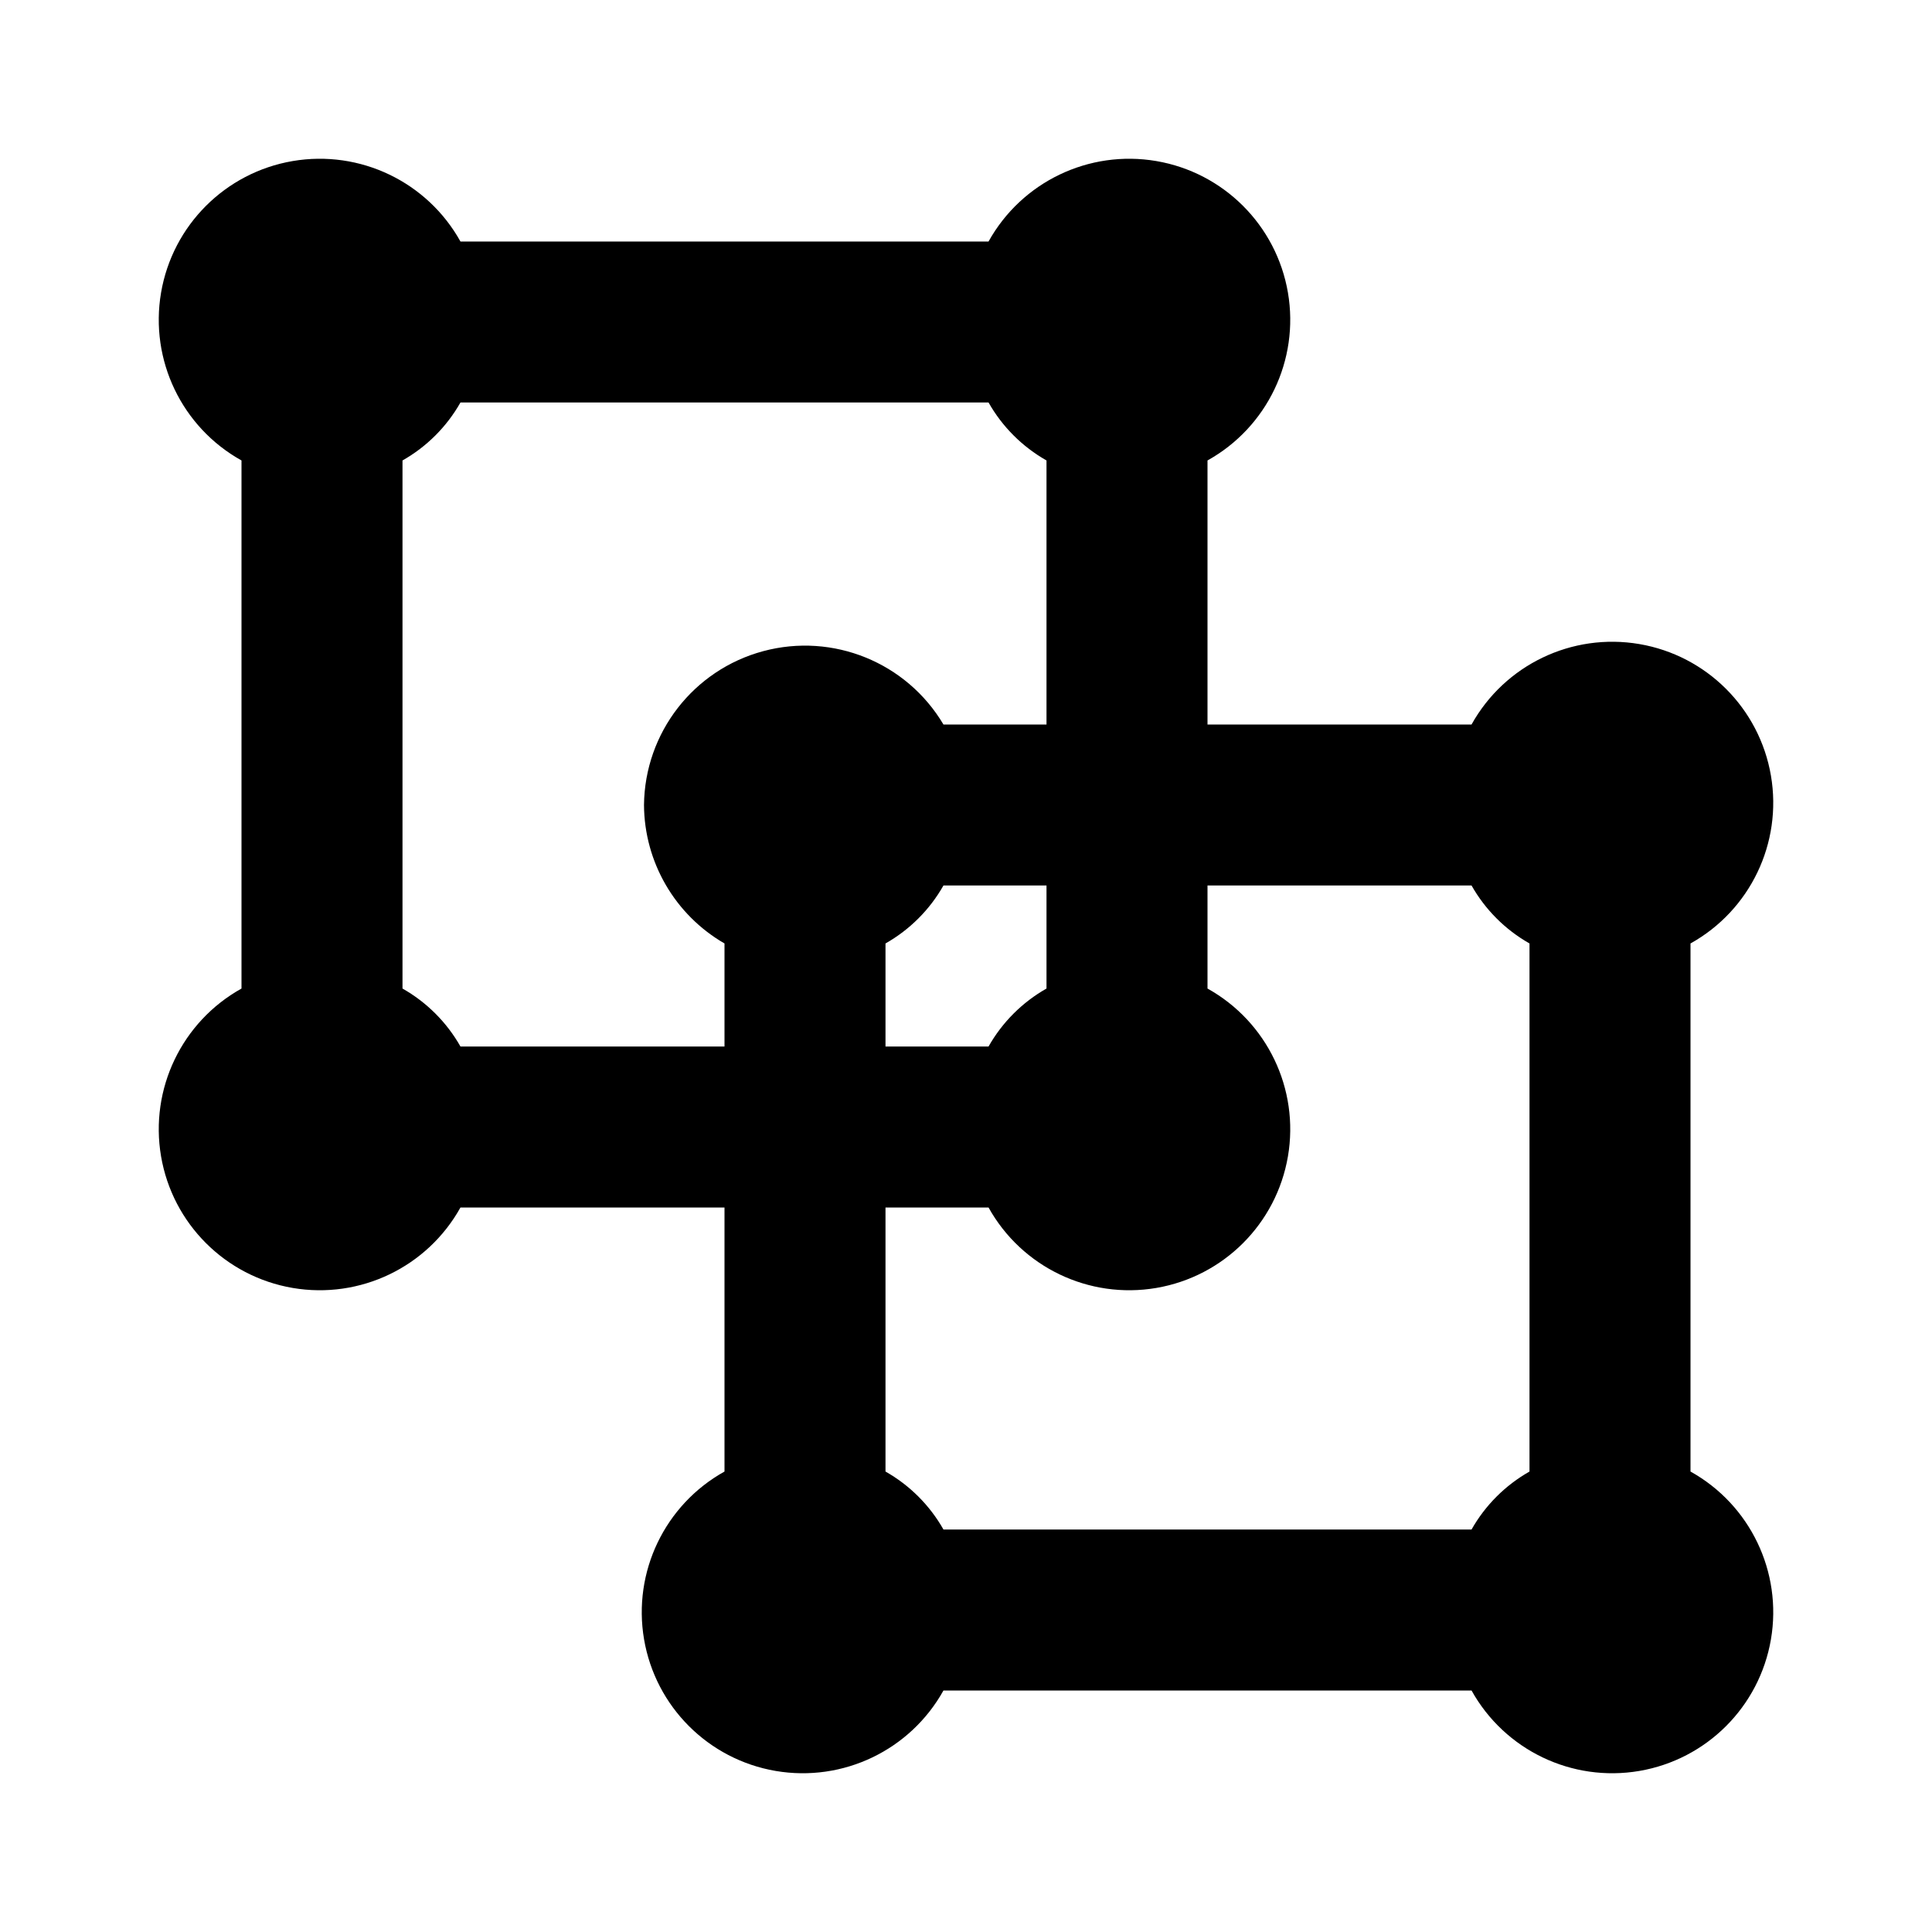
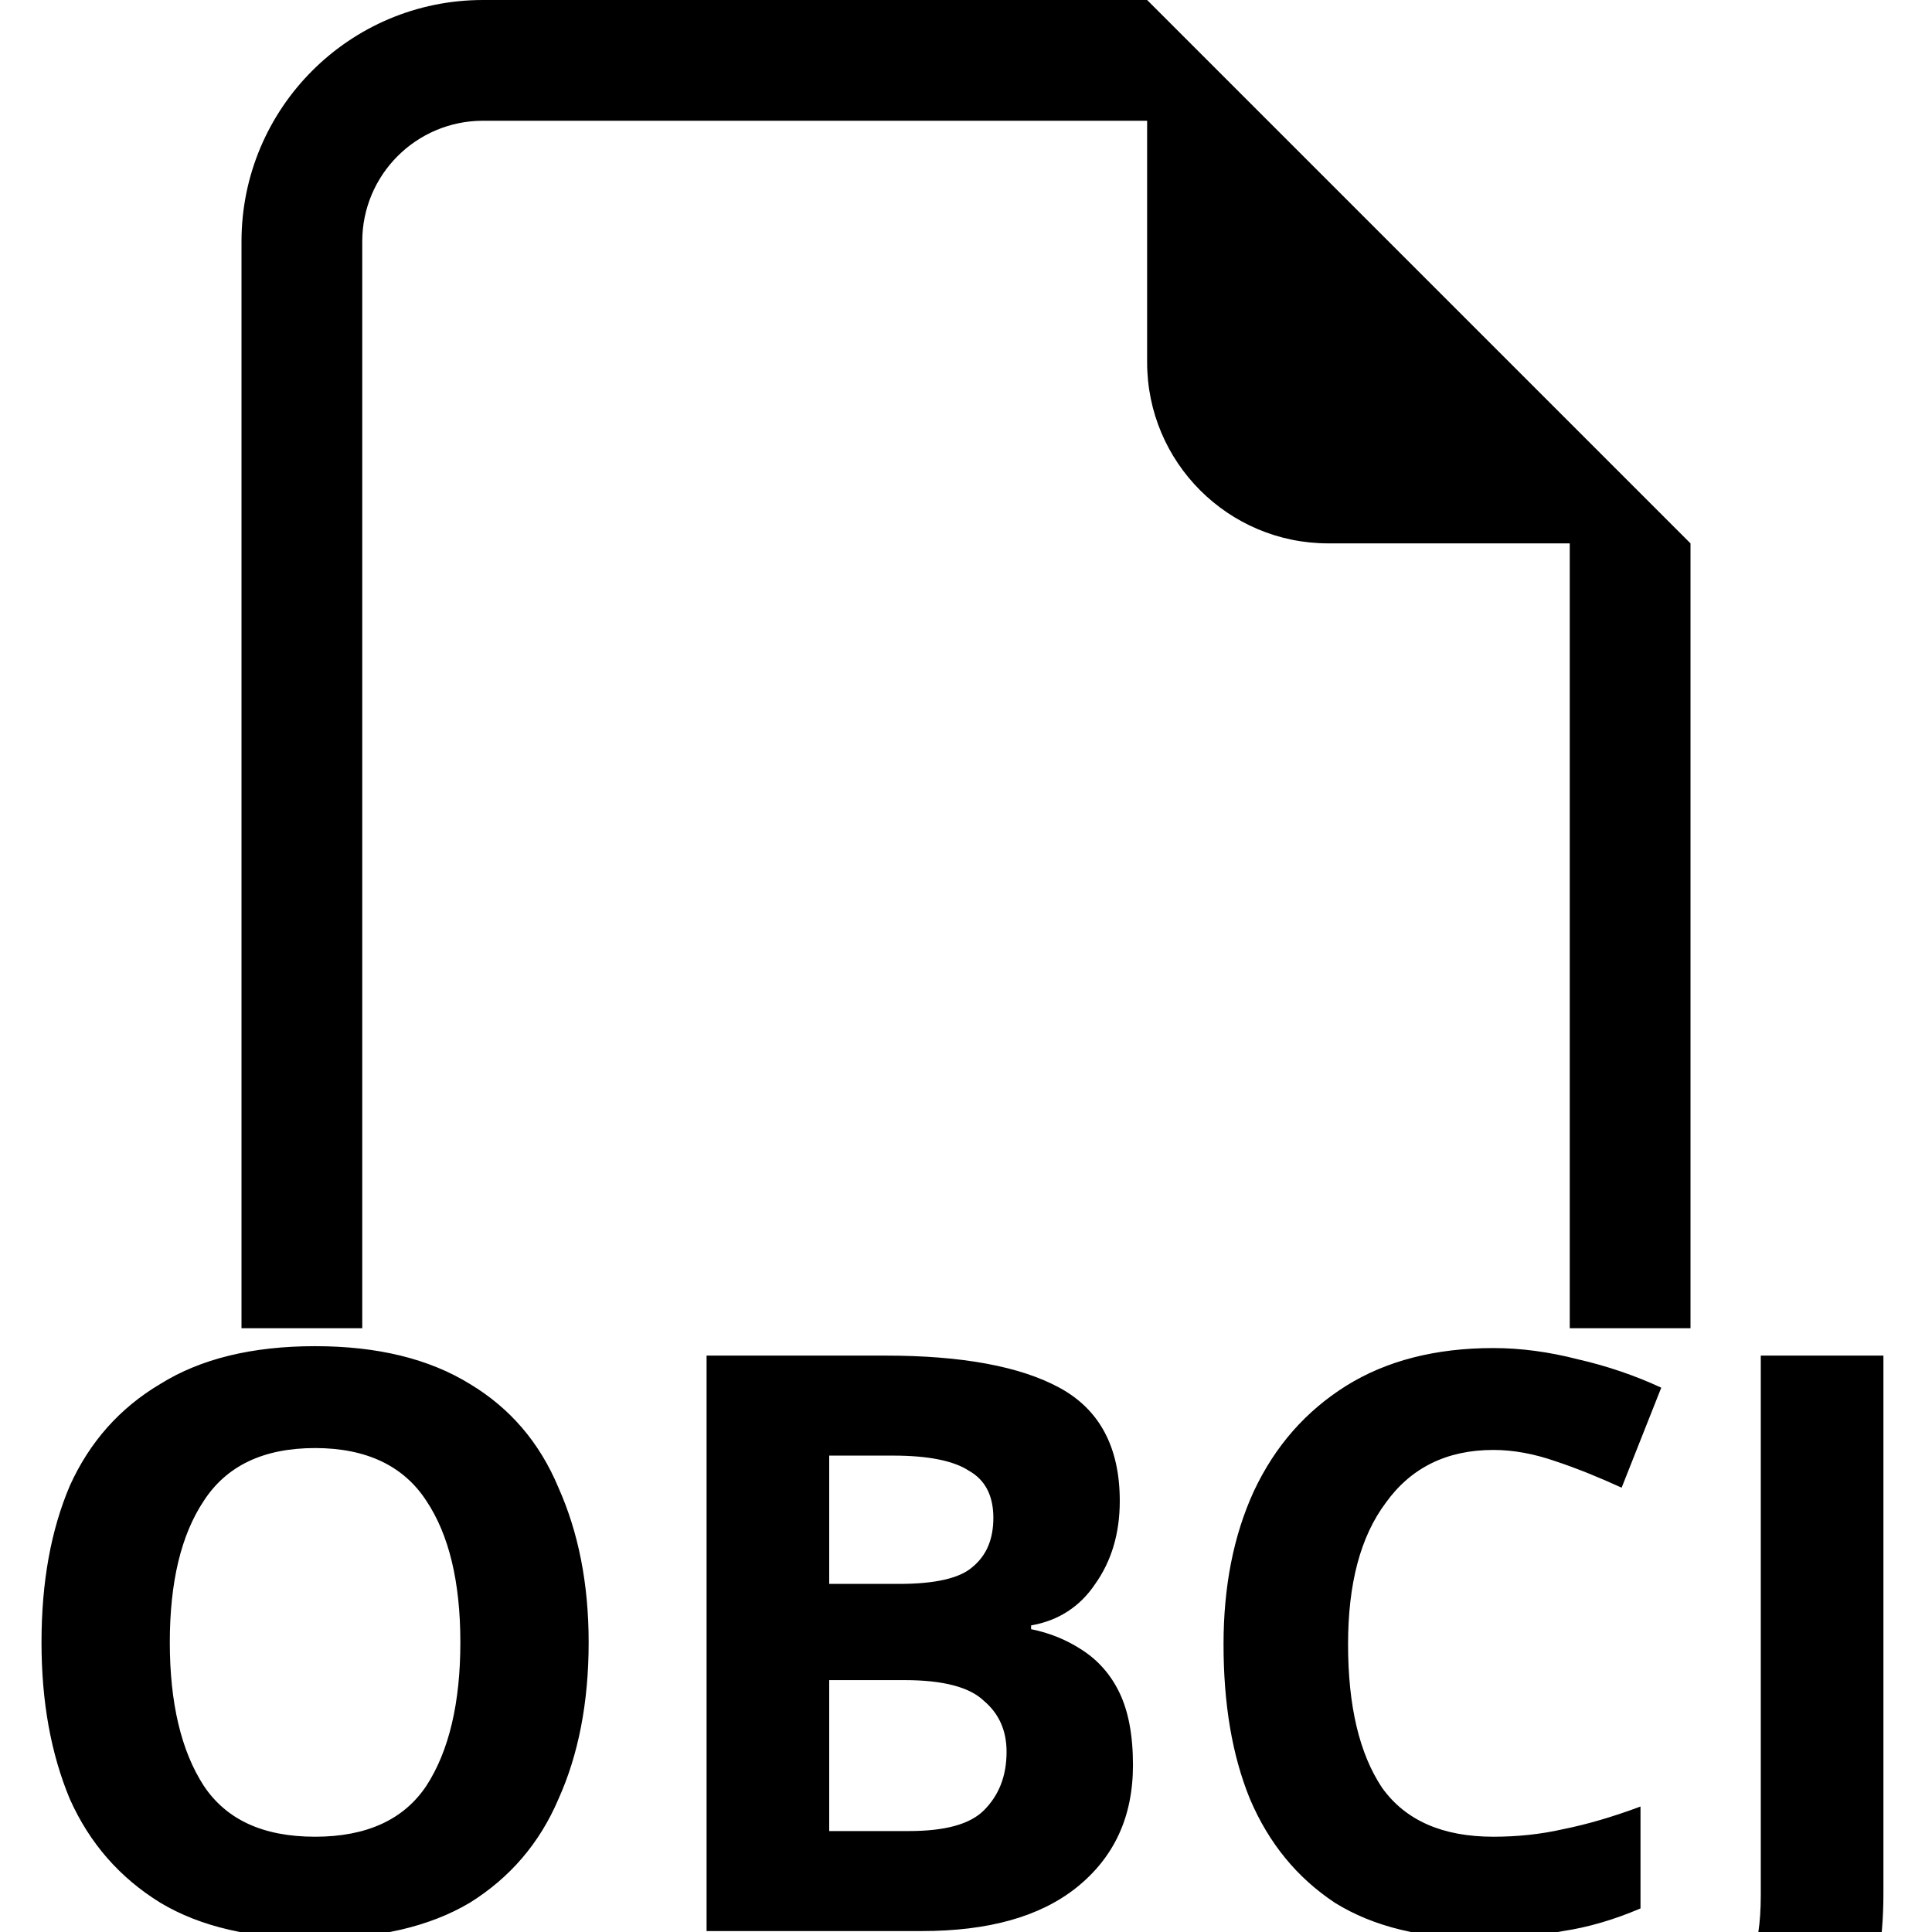
- <svg xmlns="http://www.w3.org/2000/svg" viewBox="0 0 24 24">
-   <path fill-rule="evenodd" d="M21,18.28V11.72A2,2,0,1,0,18.28,9H15V5.72A2,2,0,1,0,12.28,3H5.72A2,2,0,1,0,3,5.72v6.56A2,2,0,1,0,5.72,15H9v3.28A2,2,0,1,0,11.72,21h6.56A2,2,0,1,0,21,18.28ZM8,10a2,2,0,0,0,1,1.72V13H5.72A1.91,1.91,0,0,0,5,12.28V5.72A1.91,1.91,0,0,0,5.72,5h6.56a1.91,1.91,0,0,0,.72.72V9H11.72A2,2,0,0,0,8,10Zm5,1v1.28a1.91,1.91,0,0,0-.72.72H11V11.72a1.91,1.91,0,0,0,.72-.72Zm6,7.28a1.91,1.91,0,0,0-.72.72H11.72a1.91,1.91,0,0,0-.72-.72V15h1.28A2,2,0,1,0,15,12.28V11h3.28a1.91,1.91,0,0,0,.72.72Z" />
+ <svg xmlns="http://www.w3.org/2000/svg" width="16" height="16" fill="currentColor" class="bi bi-filetype-html" viewBox="0 0 16 16" version="1.1" id="svg53599">
+   <defs id="defs53603" />
+   <g id="g56829" style="fill:#000000">
+     <path id="path53597" d="M 4,0 A 2,2 0 0 0 2,2 v 9 H 3 V 2 A 1,1 0 0 1 4,1 H 9.5 V 3 A 1.5,1.5 0 0 0 11,4.5 h 2 V 11 h 1 V 4.5 L 9.5,0 Z" style="fill:#000000" />
+   </g>
+   <text xml:space="preserve" style="font-style:normal;font-variant:normal;font-weight:bold;font-stretch:normal;font-size:6.667px;line-height:1.25;font-family:Bahnschrift;-inkscape-font-specification:'Bahnschrift Bold';letter-spacing:0px;fill:#000000;fill-opacity:1;stroke:none" x="-0.045" y="15.996" id="text58399">
+     <tspan id="tspan58397" x="-0.045" y="15.996" style="font-size:6.667px">OBCJ</tspan>
+   </text>
</svg>
